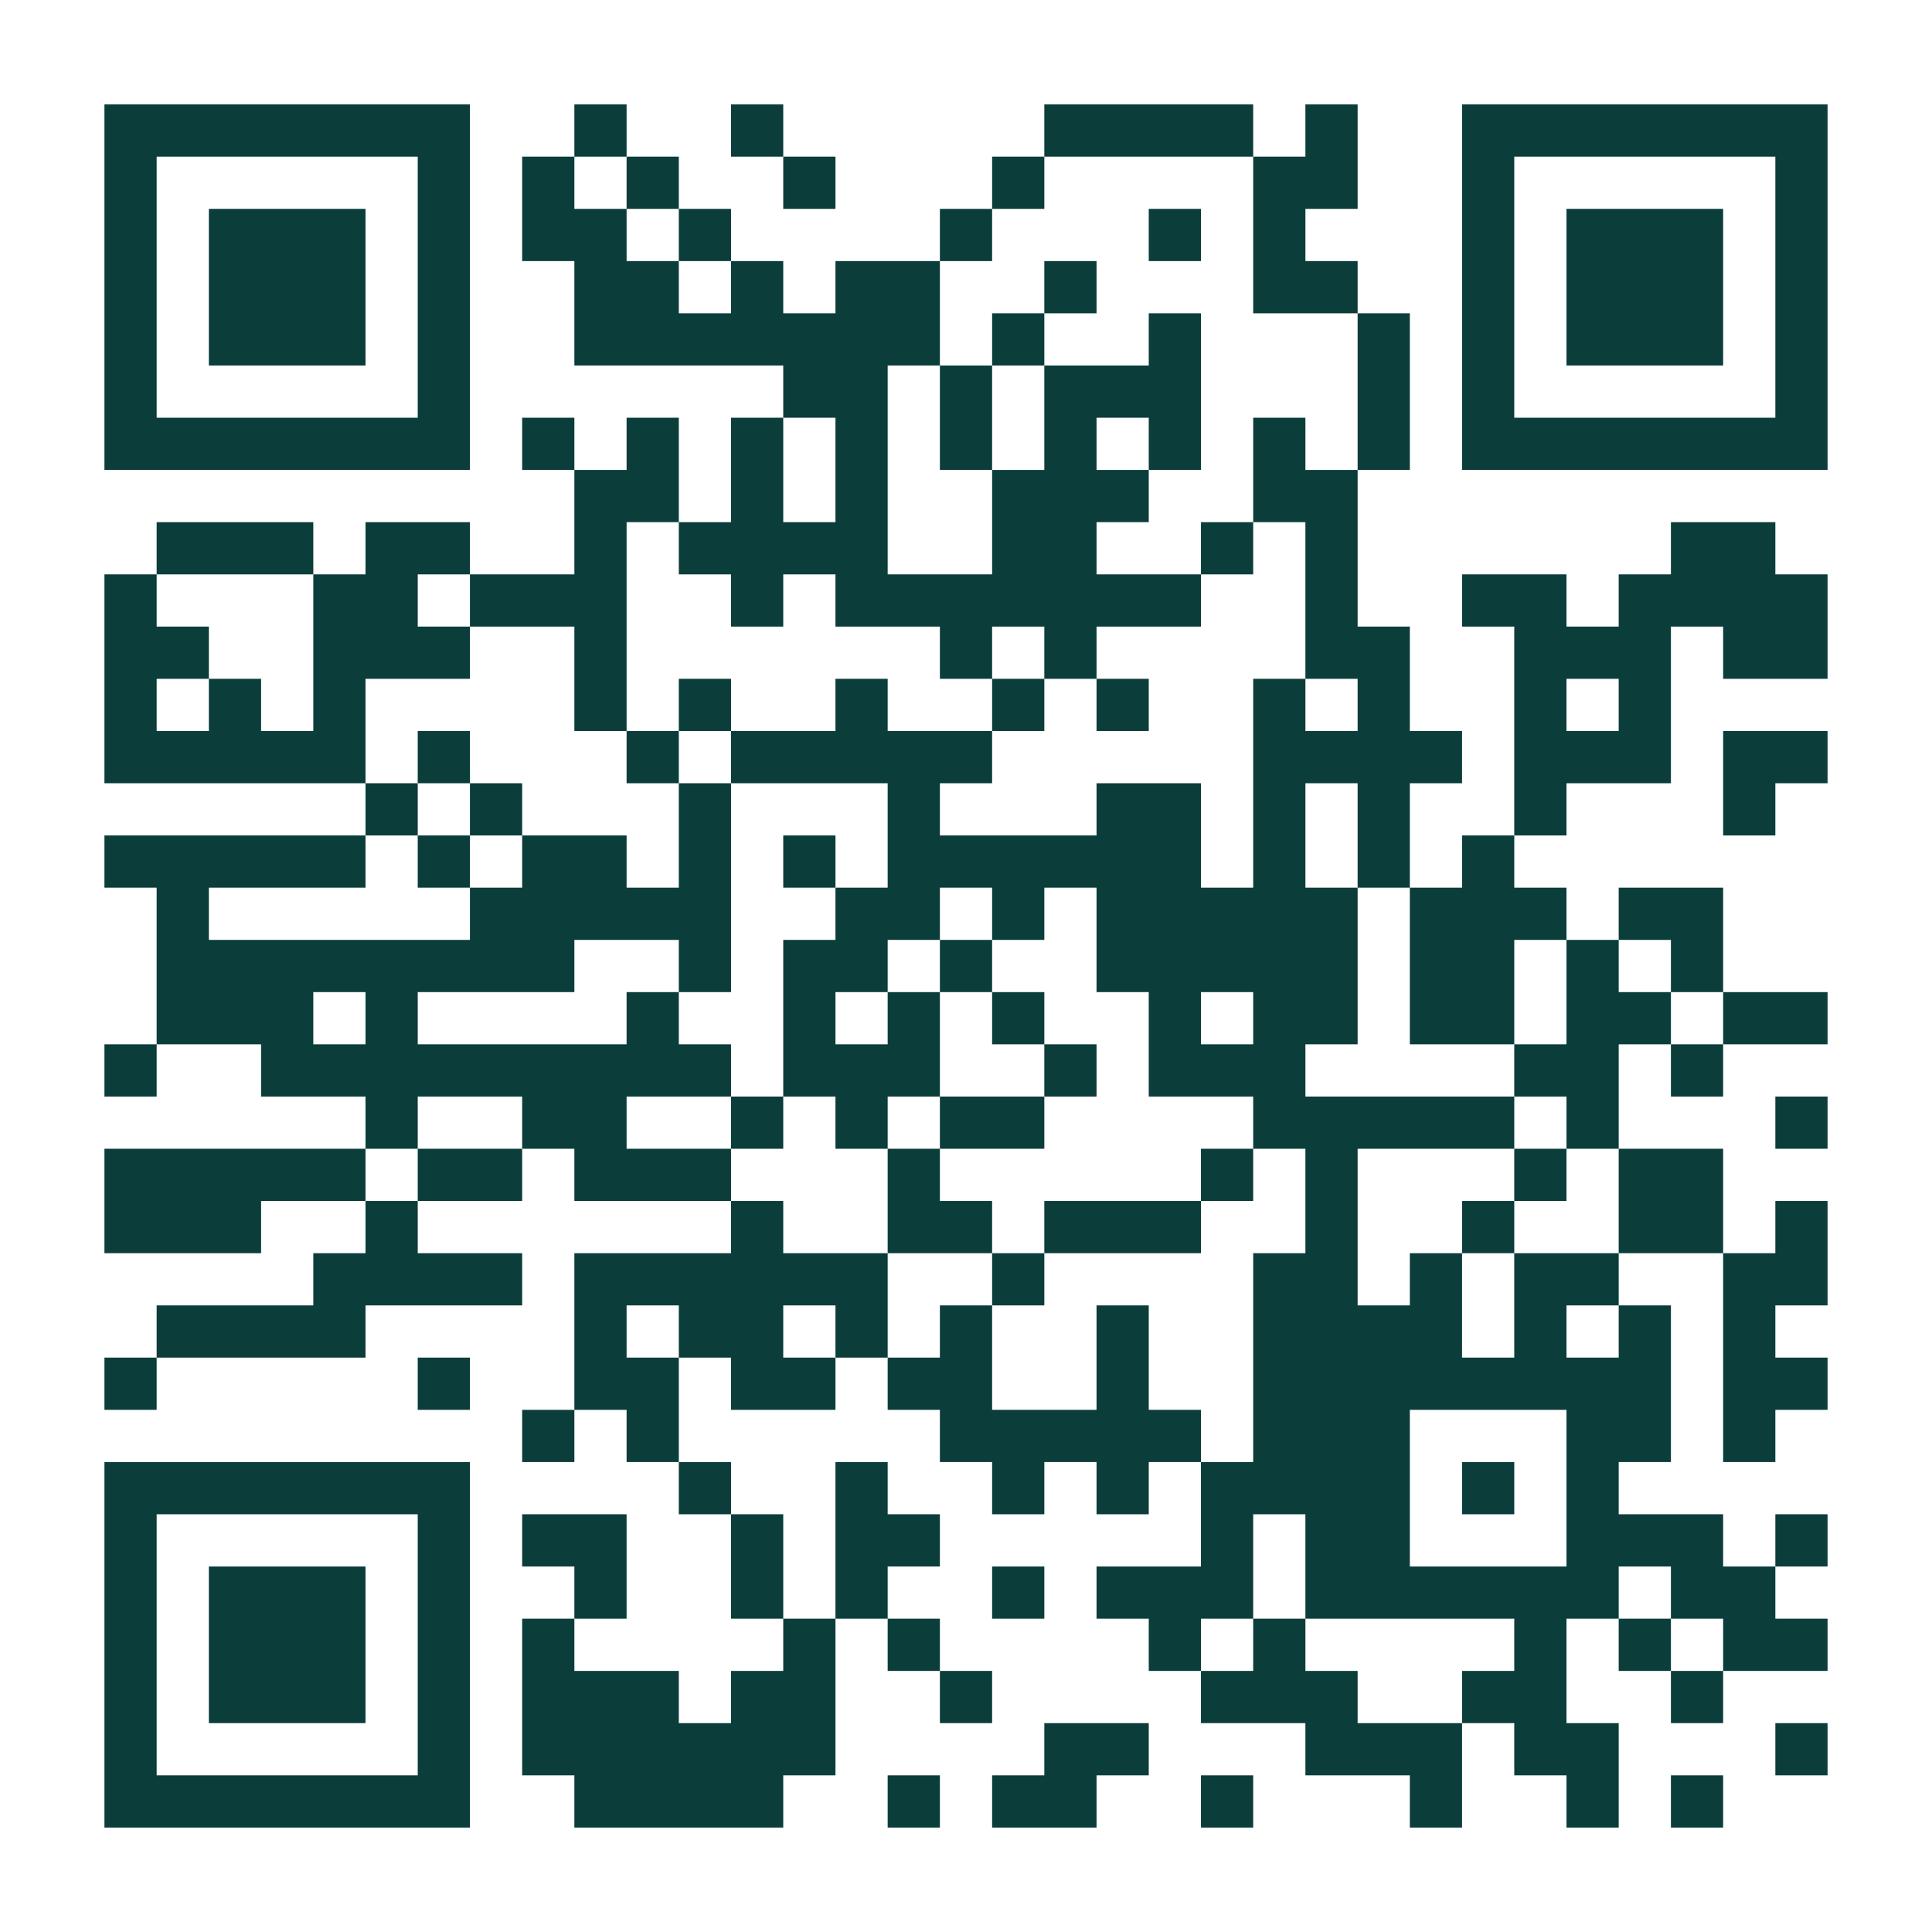
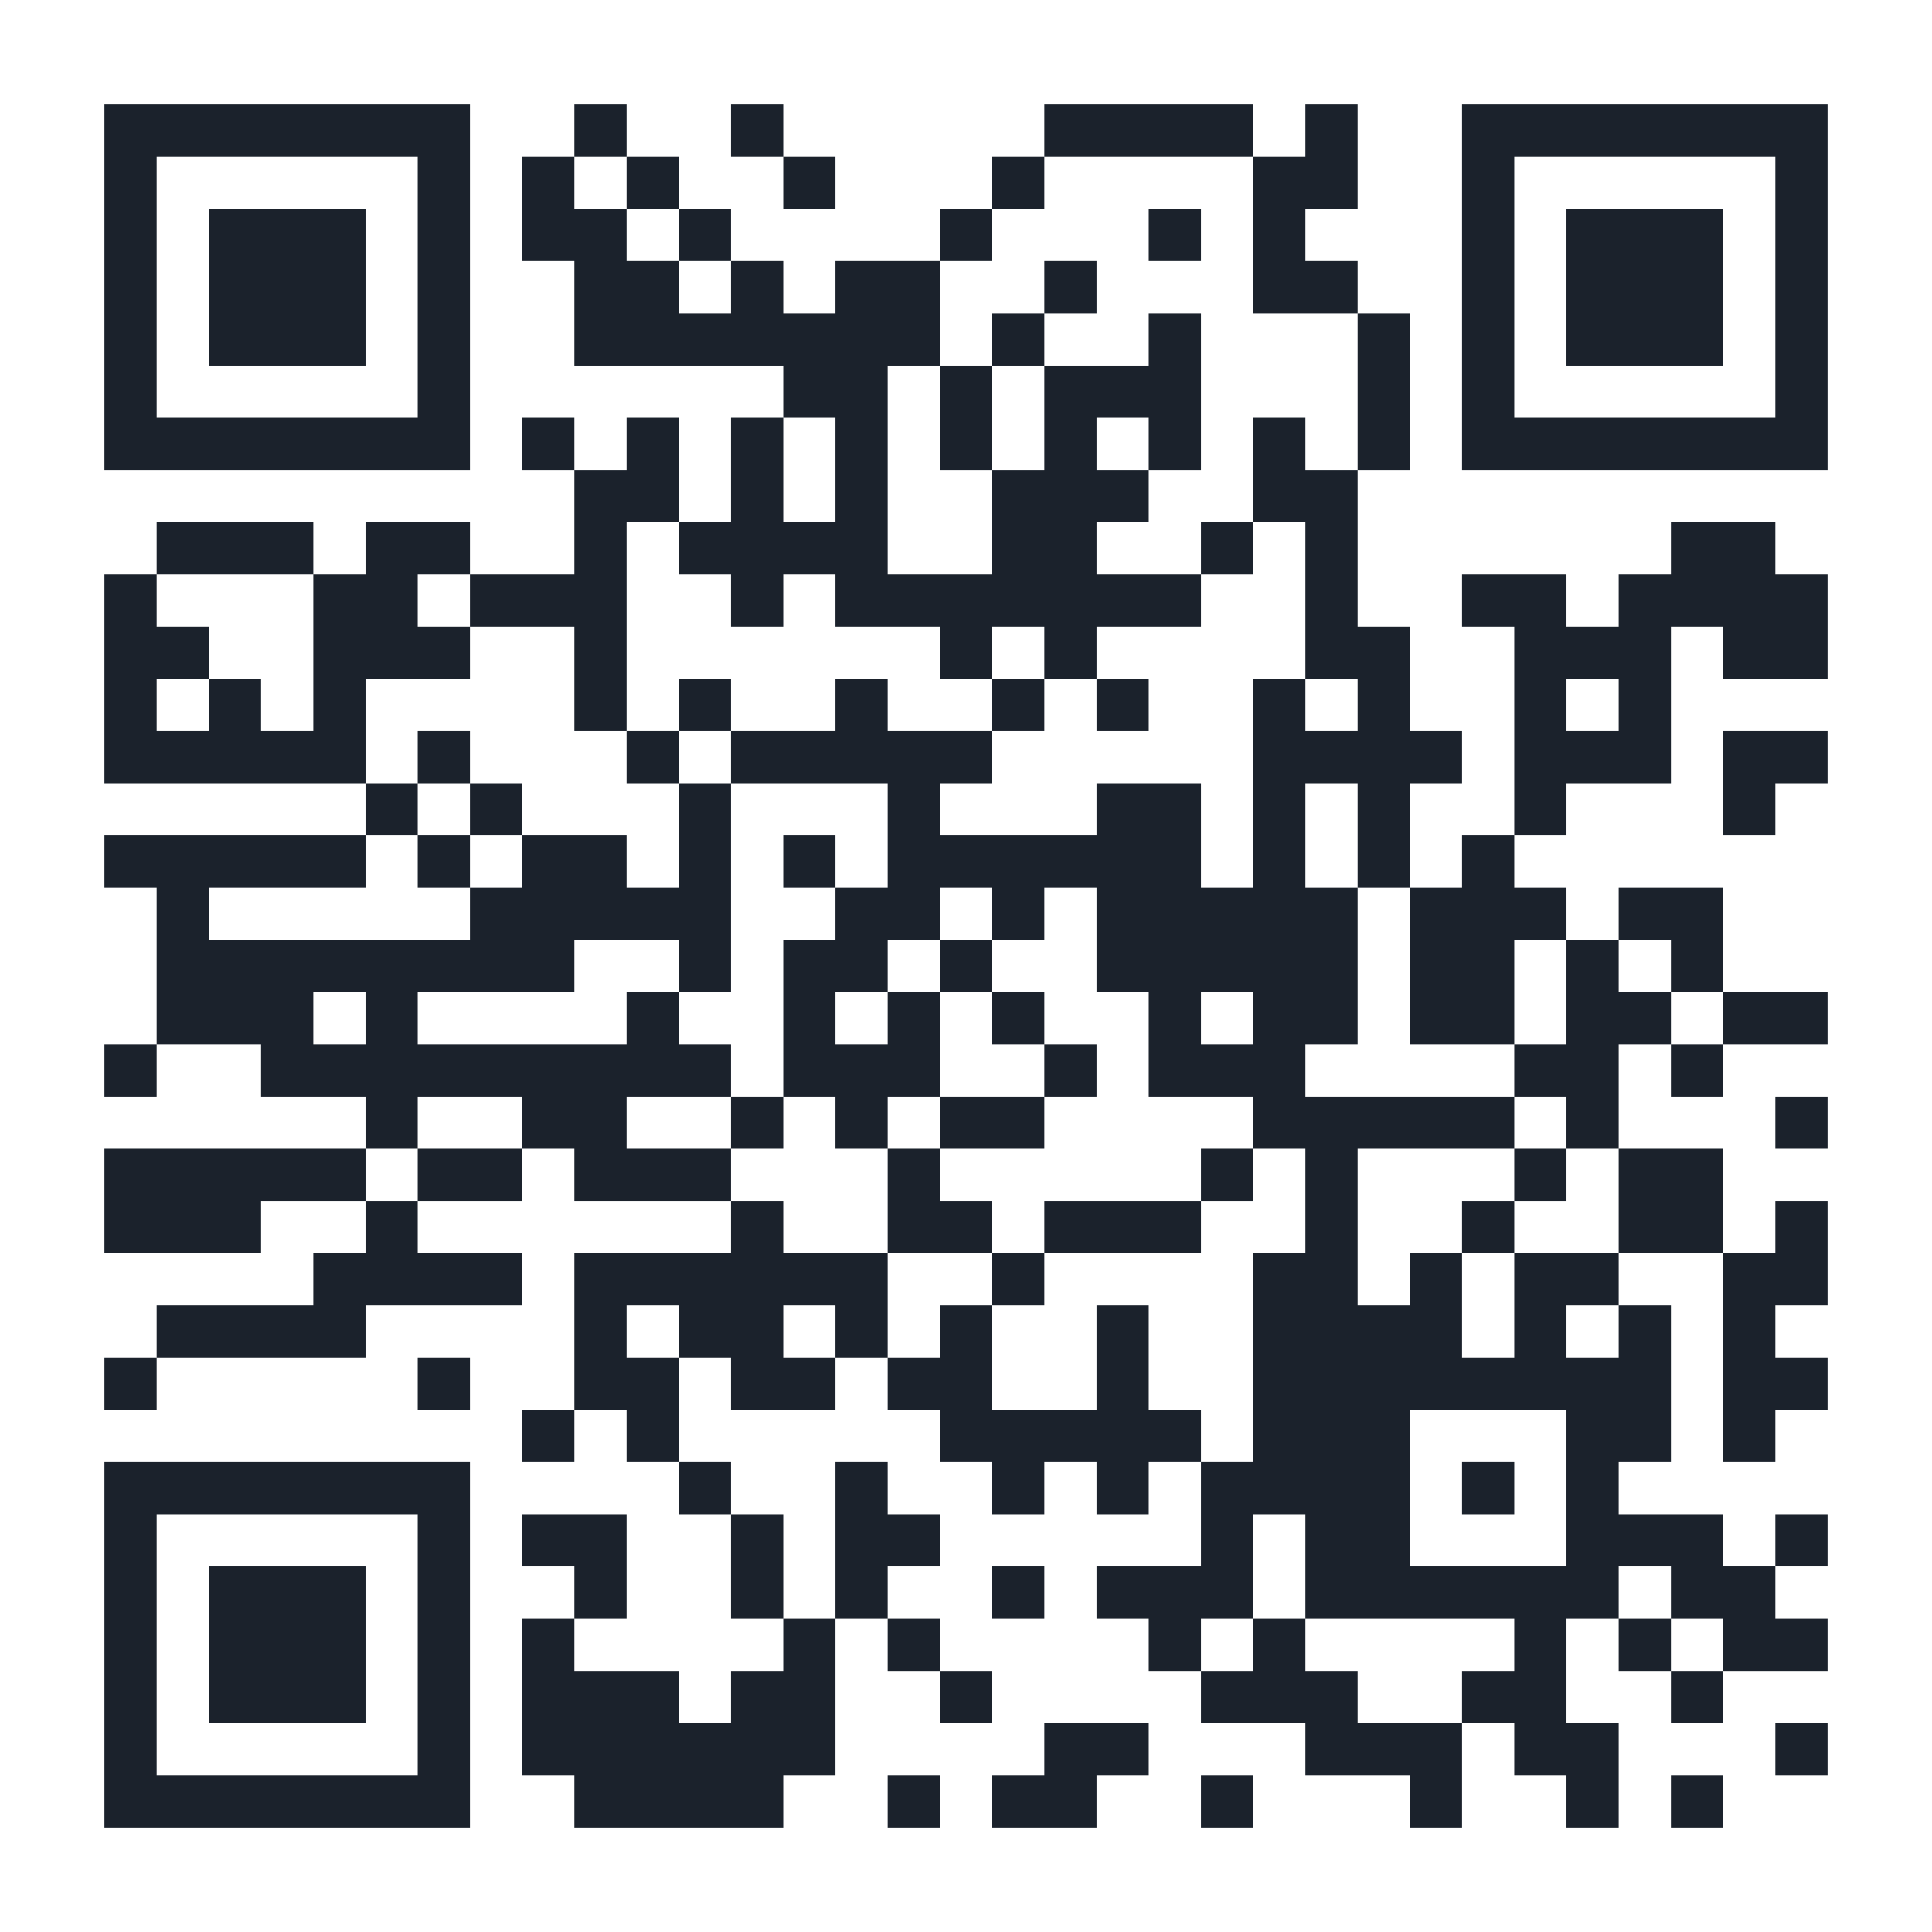
<svg xmlns="http://www.w3.org/2000/svg" width="444" height="444" class="segno">
  <g transform="scale(12)">
    <path fill="#fff" d="M0 0h37v37h-37z" />
-     <path class="qrline" stroke="#0b3d3a" d="M2 2.5h7m2 0h1m2 0h1m5 0h4m1 0h1m2 0h7m-33 1h1m5 0h1m1 0h1m1 0h1m2 0h1m3 0h1m4 0h2m2 0h1m5 0h1m-33 1h1m1 0h3m1 0h1m1 0h2m1 0h1m4 0h1m3 0h1m1 0h1m3 0h1m1 0h3m1 0h1m-33 1h1m1 0h3m1 0h1m2 0h2m1 0h1m1 0h2m2 0h1m3 0h2m2 0h1m1 0h3m1 0h1m-33 1h1m1 0h3m1 0h1m2 0h7m1 0h1m2 0h1m3 0h1m1 0h1m1 0h3m1 0h1m-33 1h1m5 0h1m6 0h2m1 0h1m1 0h3m3 0h1m1 0h1m5 0h1m-33 1h7m1 0h1m1 0h1m1 0h1m1 0h1m1 0h1m1 0h1m1 0h1m1 0h1m1 0h1m1 0h7m-24 1h2m1 0h1m1 0h1m2 0h3m2 0h2m-23 1h3m1 0h2m2 0h1m1 0h4m2 0h2m2 0h1m1 0h1m6 0h2m-32 1h1m3 0h2m1 0h3m2 0h1m1 0h7m2 0h1m2 0h2m1 0h4m-33 1h2m2 0h3m2 0h1m6 0h1m1 0h1m4 0h2m2 0h3m1 0h2m-33 1h1m1 0h1m1 0h1m4 0h1m1 0h1m2 0h1m2 0h1m1 0h1m2 0h1m1 0h1m2 0h1m1 0h1m-30 1h5m1 0h1m3 0h1m1 0h5m5 0h4m1 0h3m1 0h2m-28 1h1m1 0h1m3 0h1m3 0h1m3 0h2m1 0h1m1 0h1m2 0h1m3 0h1m-32 1h5m1 0h1m1 0h2m1 0h1m1 0h1m1 0h6m1 0h1m1 0h1m1 0h1m-26 1h1m5 0h5m2 0h2m1 0h1m1 0h5m1 0h3m1 0h2m-30 1h8m2 0h1m1 0h2m1 0h1m2 0h5m1 0h2m1 0h1m1 0h1m-30 1h3m1 0h1m4 0h1m2 0h1m1 0h1m1 0h1m2 0h1m1 0h2m1 0h2m1 0h2m1 0h2m-33 1h1m2 0h9m1 0h3m2 0h1m1 0h3m4 0h2m1 0h1m-26 1h1m2 0h2m2 0h1m1 0h1m1 0h2m4 0h5m1 0h1m3 0h1m-33 1h5m1 0h2m1 0h3m3 0h1m5 0h1m1 0h1m3 0h1m1 0h2m-31 1h3m2 0h1m6 0h1m2 0h2m1 0h3m2 0h1m2 0h1m2 0h2m1 0h1m-29 1h4m1 0h6m2 0h1m4 0h2m1 0h1m1 0h2m2 0h2m-32 1h4m4 0h1m1 0h2m1 0h1m1 0h1m2 0h1m2 0h4m1 0h1m1 0h1m1 0h1m-32 1h1m5 0h1m2 0h2m1 0h2m1 0h2m2 0h1m2 0h8m1 0h2m-25 1h1m1 0h1m5 0h5m1 0h3m3 0h2m1 0h1m-32 1h7m4 0h1m2 0h1m2 0h1m1 0h1m1 0h4m1 0h1m1 0h1m-29 1h1m5 0h1m1 0h2m2 0h1m1 0h2m5 0h1m1 0h2m3 0h3m1 0h1m-33 1h1m1 0h3m1 0h1m2 0h1m2 0h1m1 0h1m2 0h1m1 0h3m1 0h6m1 0h2m-32 1h1m1 0h3m1 0h1m1 0h1m4 0h1m1 0h1m4 0h1m1 0h1m4 0h1m1 0h1m1 0h2m-33 1h1m1 0h3m1 0h1m1 0h3m1 0h2m2 0h1m4 0h3m2 0h2m2 0h1m-31 1h1m5 0h1m1 0h6m4 0h2m3 0h3m1 0h2m3 0h1m-33 1h7m2 0h4m2 0h1m1 0h2m2 0h1m3 0h1m2 0h1m1 0h1" />
+     <path class="qrline" stroke="#1b222c" d="M2 2.5h7m2 0h1m2 0h1m5 0h4m1 0h1m2 0h7m-33 1h1m5 0h1m1 0h1m1 0h1m2 0h1m3 0h1m4 0h2m2 0h1m5 0h1m-33 1h1m1 0h3m1 0h1m1 0h2m1 0h1m4 0h1m3 0h1m1 0h1m3 0h1m1 0h3m1 0h1m-33 1h1m1 0h3m1 0h1m2 0h2m1 0h1m1 0h2m2 0h1m3 0h2m2 0h1m1 0h3m1 0h1m-33 1h1m1 0h3m1 0h1m2 0h7m1 0h1m2 0h1m3 0h1m1 0h1m1 0h3m1 0h1m-33 1h1m5 0h1m6 0h2m1 0h1m1 0h3m3 0h1m1 0h1m5 0h1m-33 1h7m1 0h1m1 0h1m1 0h1m1 0h1m1 0h1m1 0h1m1 0h1m1 0h1m1 0h1m1 0h7m-24 1h2m1 0h1m1 0h1m2 0h3m2 0h2m-23 1h3m1 0h2m2 0h1m1 0h4m2 0h2m2 0h1m1 0h1m6 0h2m-32 1h1m3 0h2m1 0h3m2 0h1m1 0h7m2 0h1m2 0h2m1 0h4m-33 1h2m2 0h3m2 0h1m6 0h1m1 0h1m4 0h2m2 0h3m1 0h2m-33 1h1m1 0h1m1 0h1m4 0h1m1 0h1m2 0h1m2 0h1m1 0h1m2 0h1m1 0h1m2 0h1m1 0h1m-30 1h5m1 0h1m3 0h1m1 0h5m5 0h4m1 0h3m1 0h2m-28 1h1m1 0h1m3 0h1m3 0h1m3 0h2m1 0h1m1 0h1m2 0h1m3 0h1m-32 1h5m1 0h1m1 0h2m1 0h1m1 0h1m1 0h6m1 0h1m1 0h1m1 0h1m-26 1h1m5 0h5m2 0h2m1 0h1m1 0h5m1 0h3m1 0h2m-30 1h8m2 0h1m1 0h2m1 0h1m2 0h5m1 0h2m1 0h1m1 0h1m-30 1h3m1 0h1m4 0h1m2 0h1m1 0h1m1 0h1m2 0h1m1 0h2m1 0h2m1 0h2m1 0h2m-33 1h1m2 0h9m1 0h3m2 0h1m1 0h3m4 0h2m1 0h1m-26 1h1m2 0h2m2 0h1m1 0h1m1 0h2m4 0h5m1 0h1m3 0h1m-33 1h5m1 0h2m1 0h3m3 0h1m5 0h1m1 0h1m3 0h1m1 0h2m-31 1h3m2 0h1m6 0h1m2 0h2m1 0h3m2 0h1m2 0h1m2 0h2m1 0h1m-29 1h4m1 0h6m2 0h1m4 0h2m1 0h1m1 0h2m2 0h2m-32 1h4m4 0h1m1 0h2m1 0h1m1 0h1m2 0h1m2 0h4m1 0h1m1 0h1m1 0h1m-32 1h1m5 0h1m2 0h2m1 0h2m1 0h2m2 0h1m2 0h8m1 0h2m-25 1h1m1 0h1m5 0h5m1 0h3m3 0h2m1 0h1m-32 1h7m4 0h1m2 0h1m2 0h1m1 0h1m1 0h4m1 0h1m1 0h1m-29 1h1m5 0h1m1 0h2m2 0h1m1 0h2m5 0h1m1 0h2m3 0h3m1 0h1m-33 1h1m1 0h3m1 0h1m2 0h1m2 0h1m1 0h1m2 0h1m1 0h3m1 0h6m1 0h2m-32 1h1m1 0h3m1 0h1m1 0h1m4 0h1m1 0h1m4 0h1m1 0h1m4 0h1m1 0h1m1 0h2m-33 1h1m1 0h3m1 0h1m1 0h3m1 0h2m2 0h1m4 0h3m2 0h2m2 0h1m-31 1h1m5 0h1m1 0h6m4 0h2m3 0h3m1 0h2m3 0h1m-33 1h7m2 0h4m2 0h1m1 0h2m2 0h1m3 0h1m2 0h1m1 0h1" />
  </g>
</svg>
